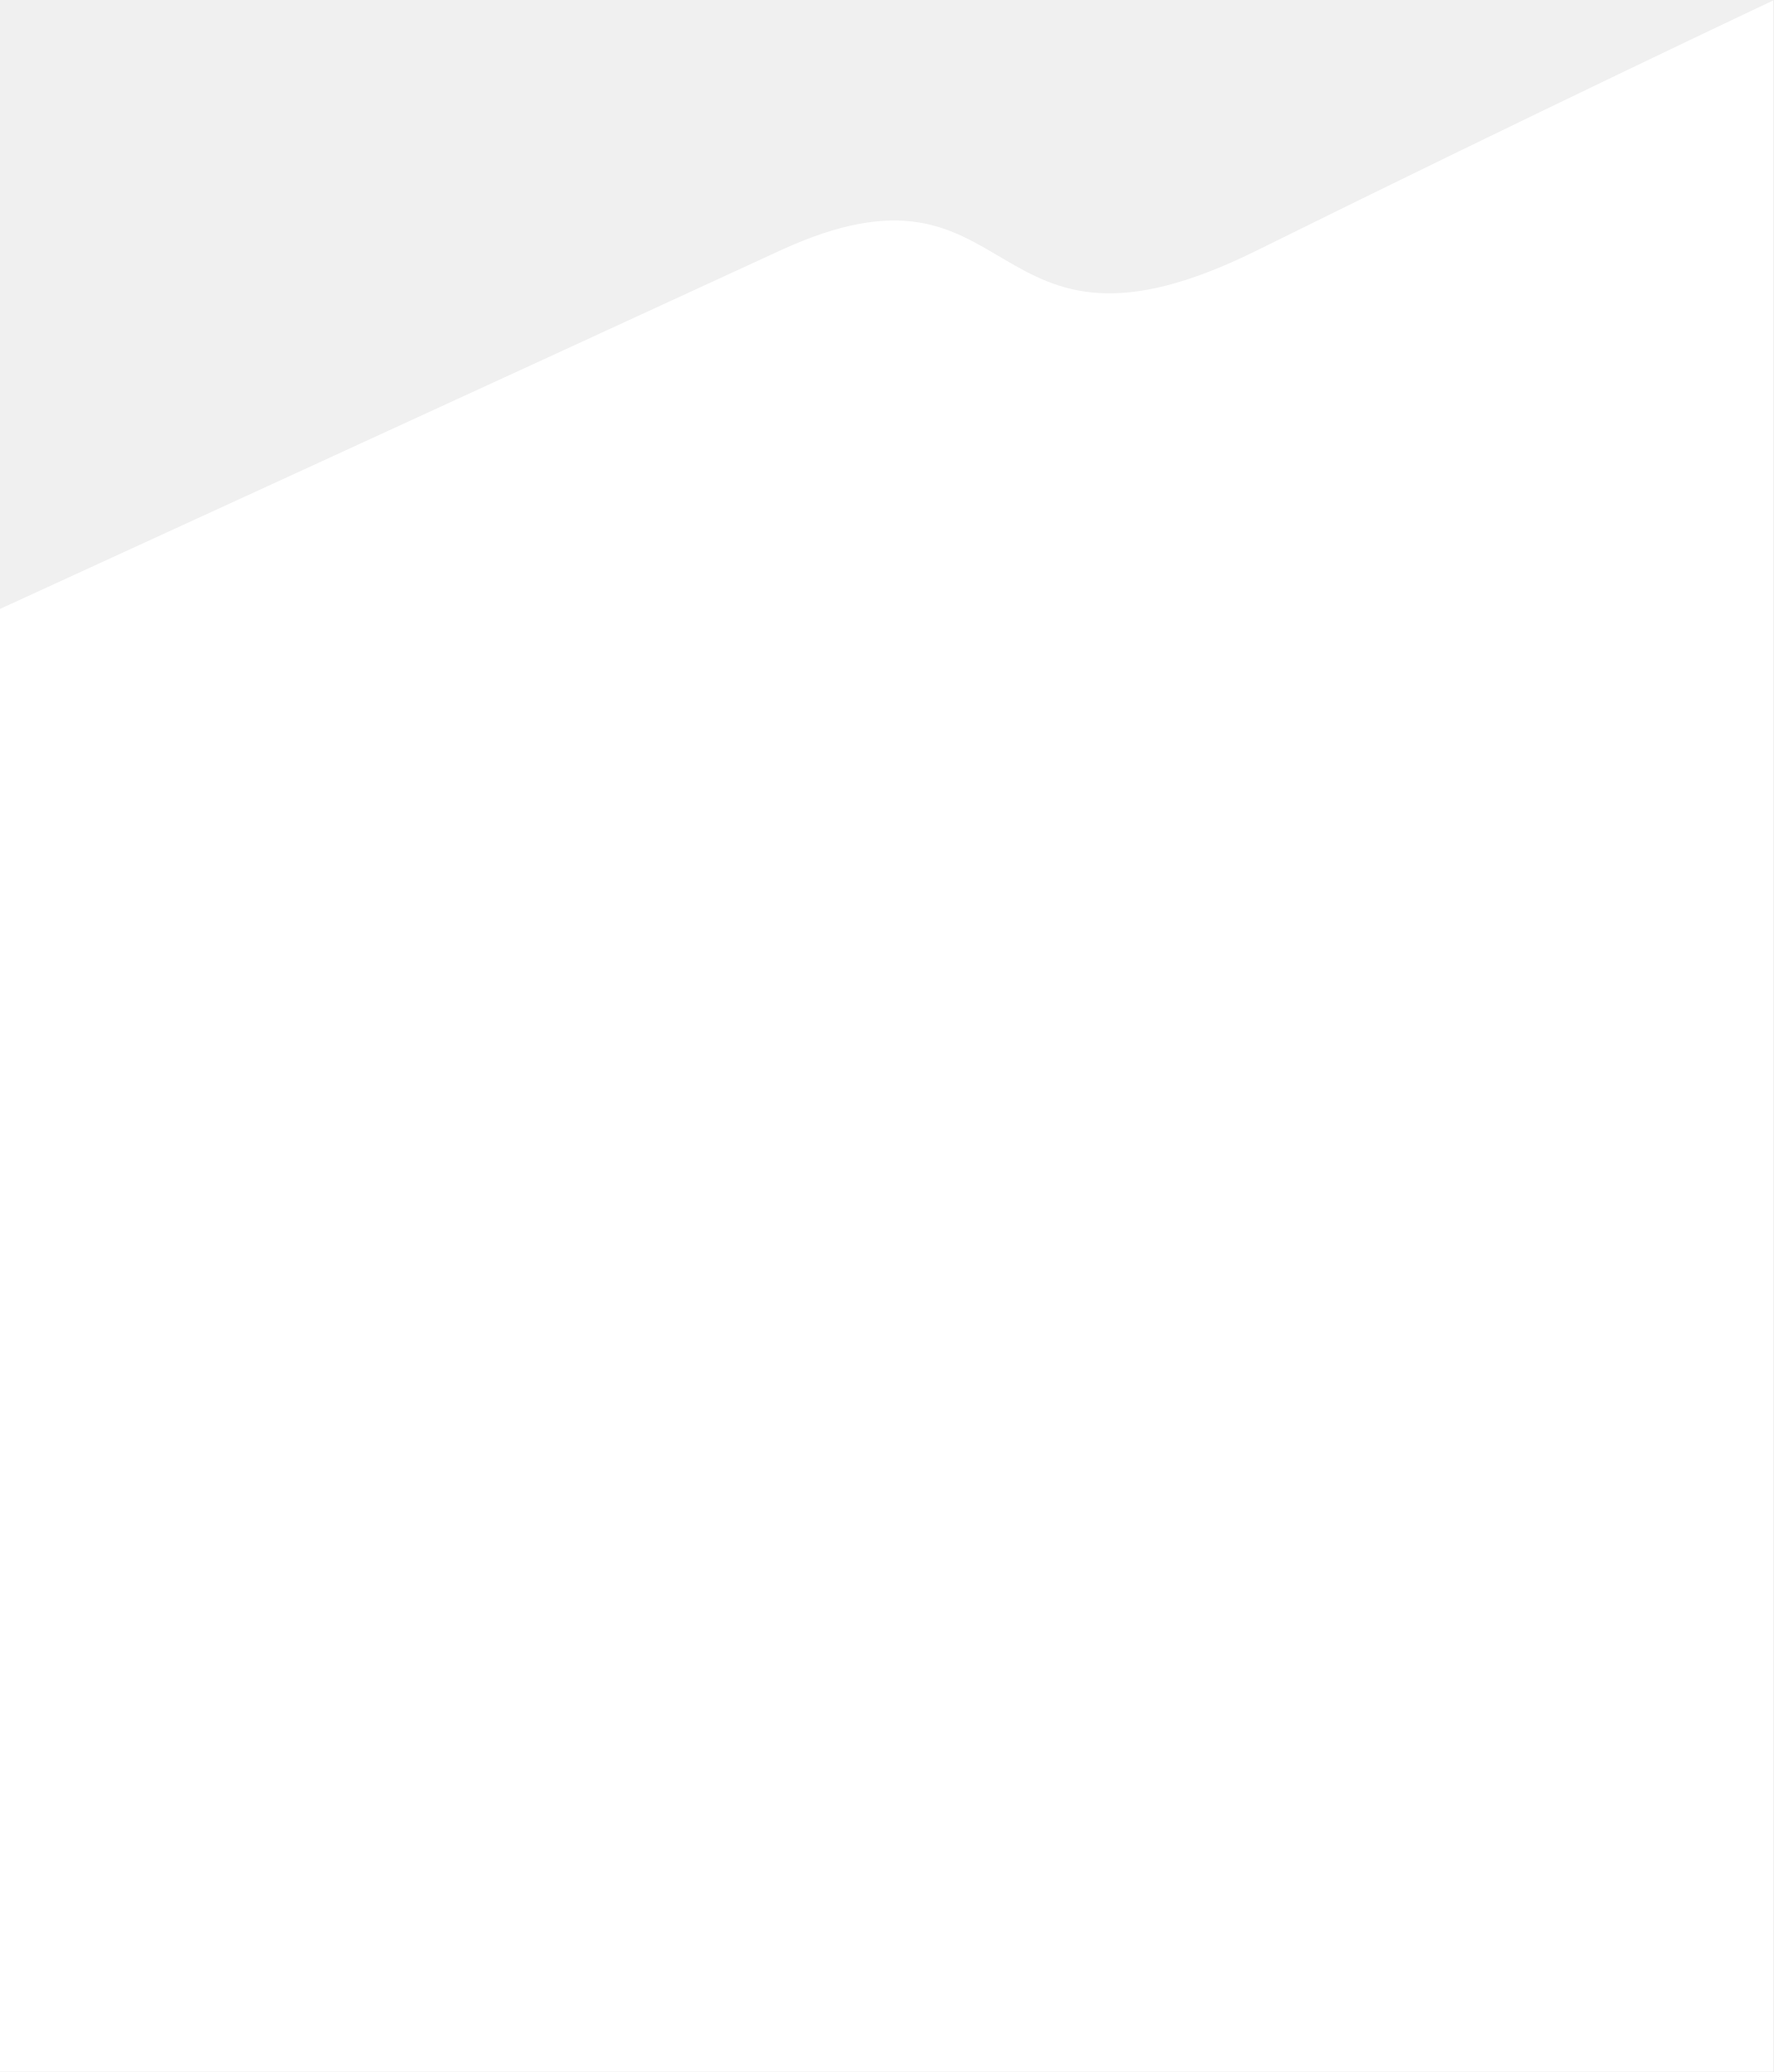
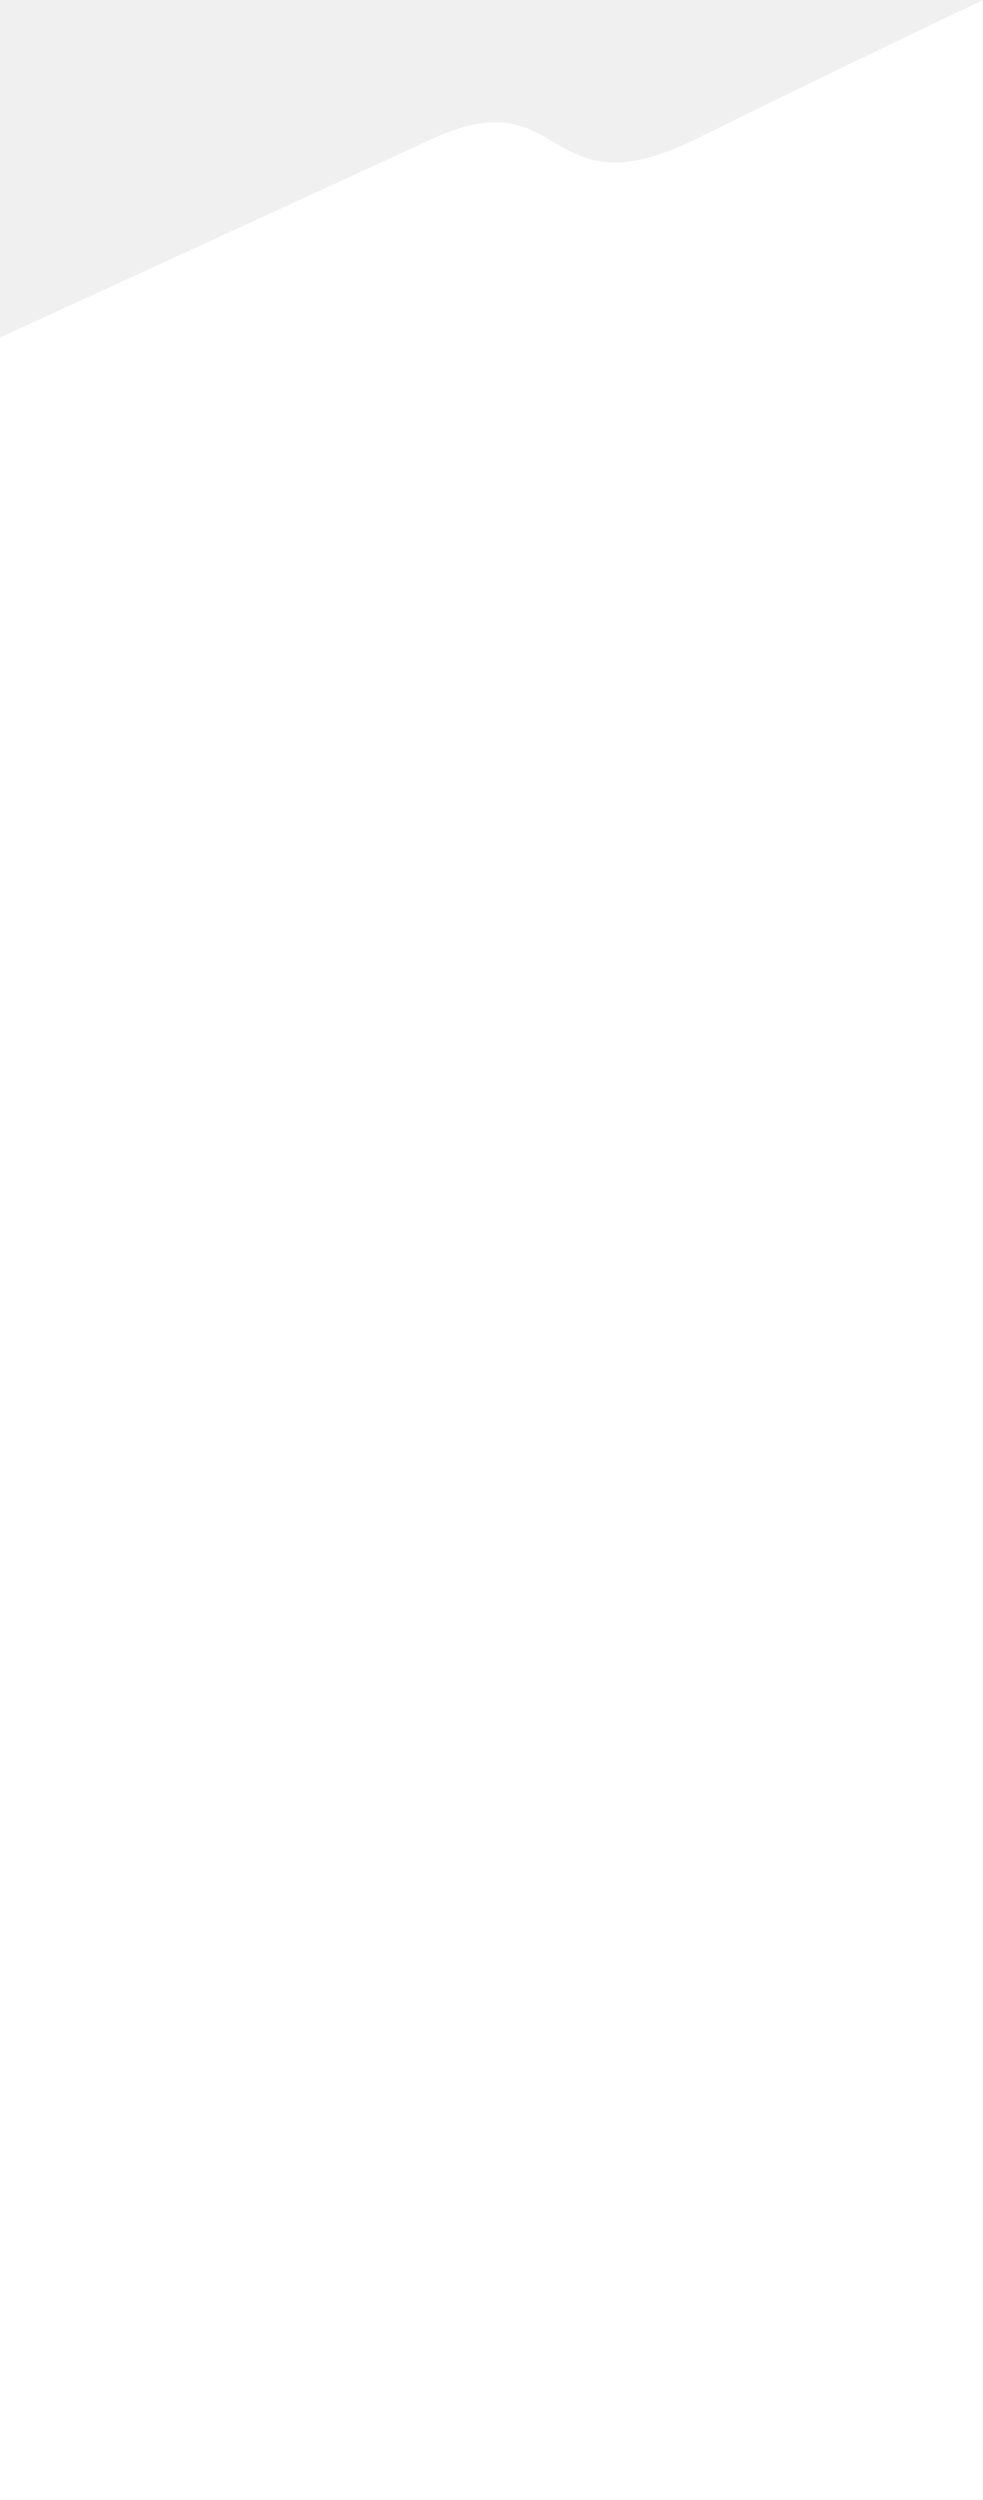
- <svg xmlns="http://www.w3.org/2000/svg" width="1920" height="2244" viewBox="0 0 1920 2244" fill="none">
-   <path d="M0 659.5C0 659.5 579 394 844.364 271.5C1109.73 149 1058.28 421 1360.39 271.5C1662.5 122 1920 0.5 1920 0.5V2243.5H0L0 659.5Z" fill="white" />
+ <svg xmlns="http://www.w3.org/2000/svg" width="1920" height="4885" viewBox="0 0 1920 4885" fill="none">
+   <path d="M0 659.5C0 659.5 579 394 844.364 271.5C1109.73 149 1058.28 421 1360.39 271.5C1662.5 122 1920 0.5 1920 0.5V4884.5H0L0 659.5Z" fill="white" />
</svg>
